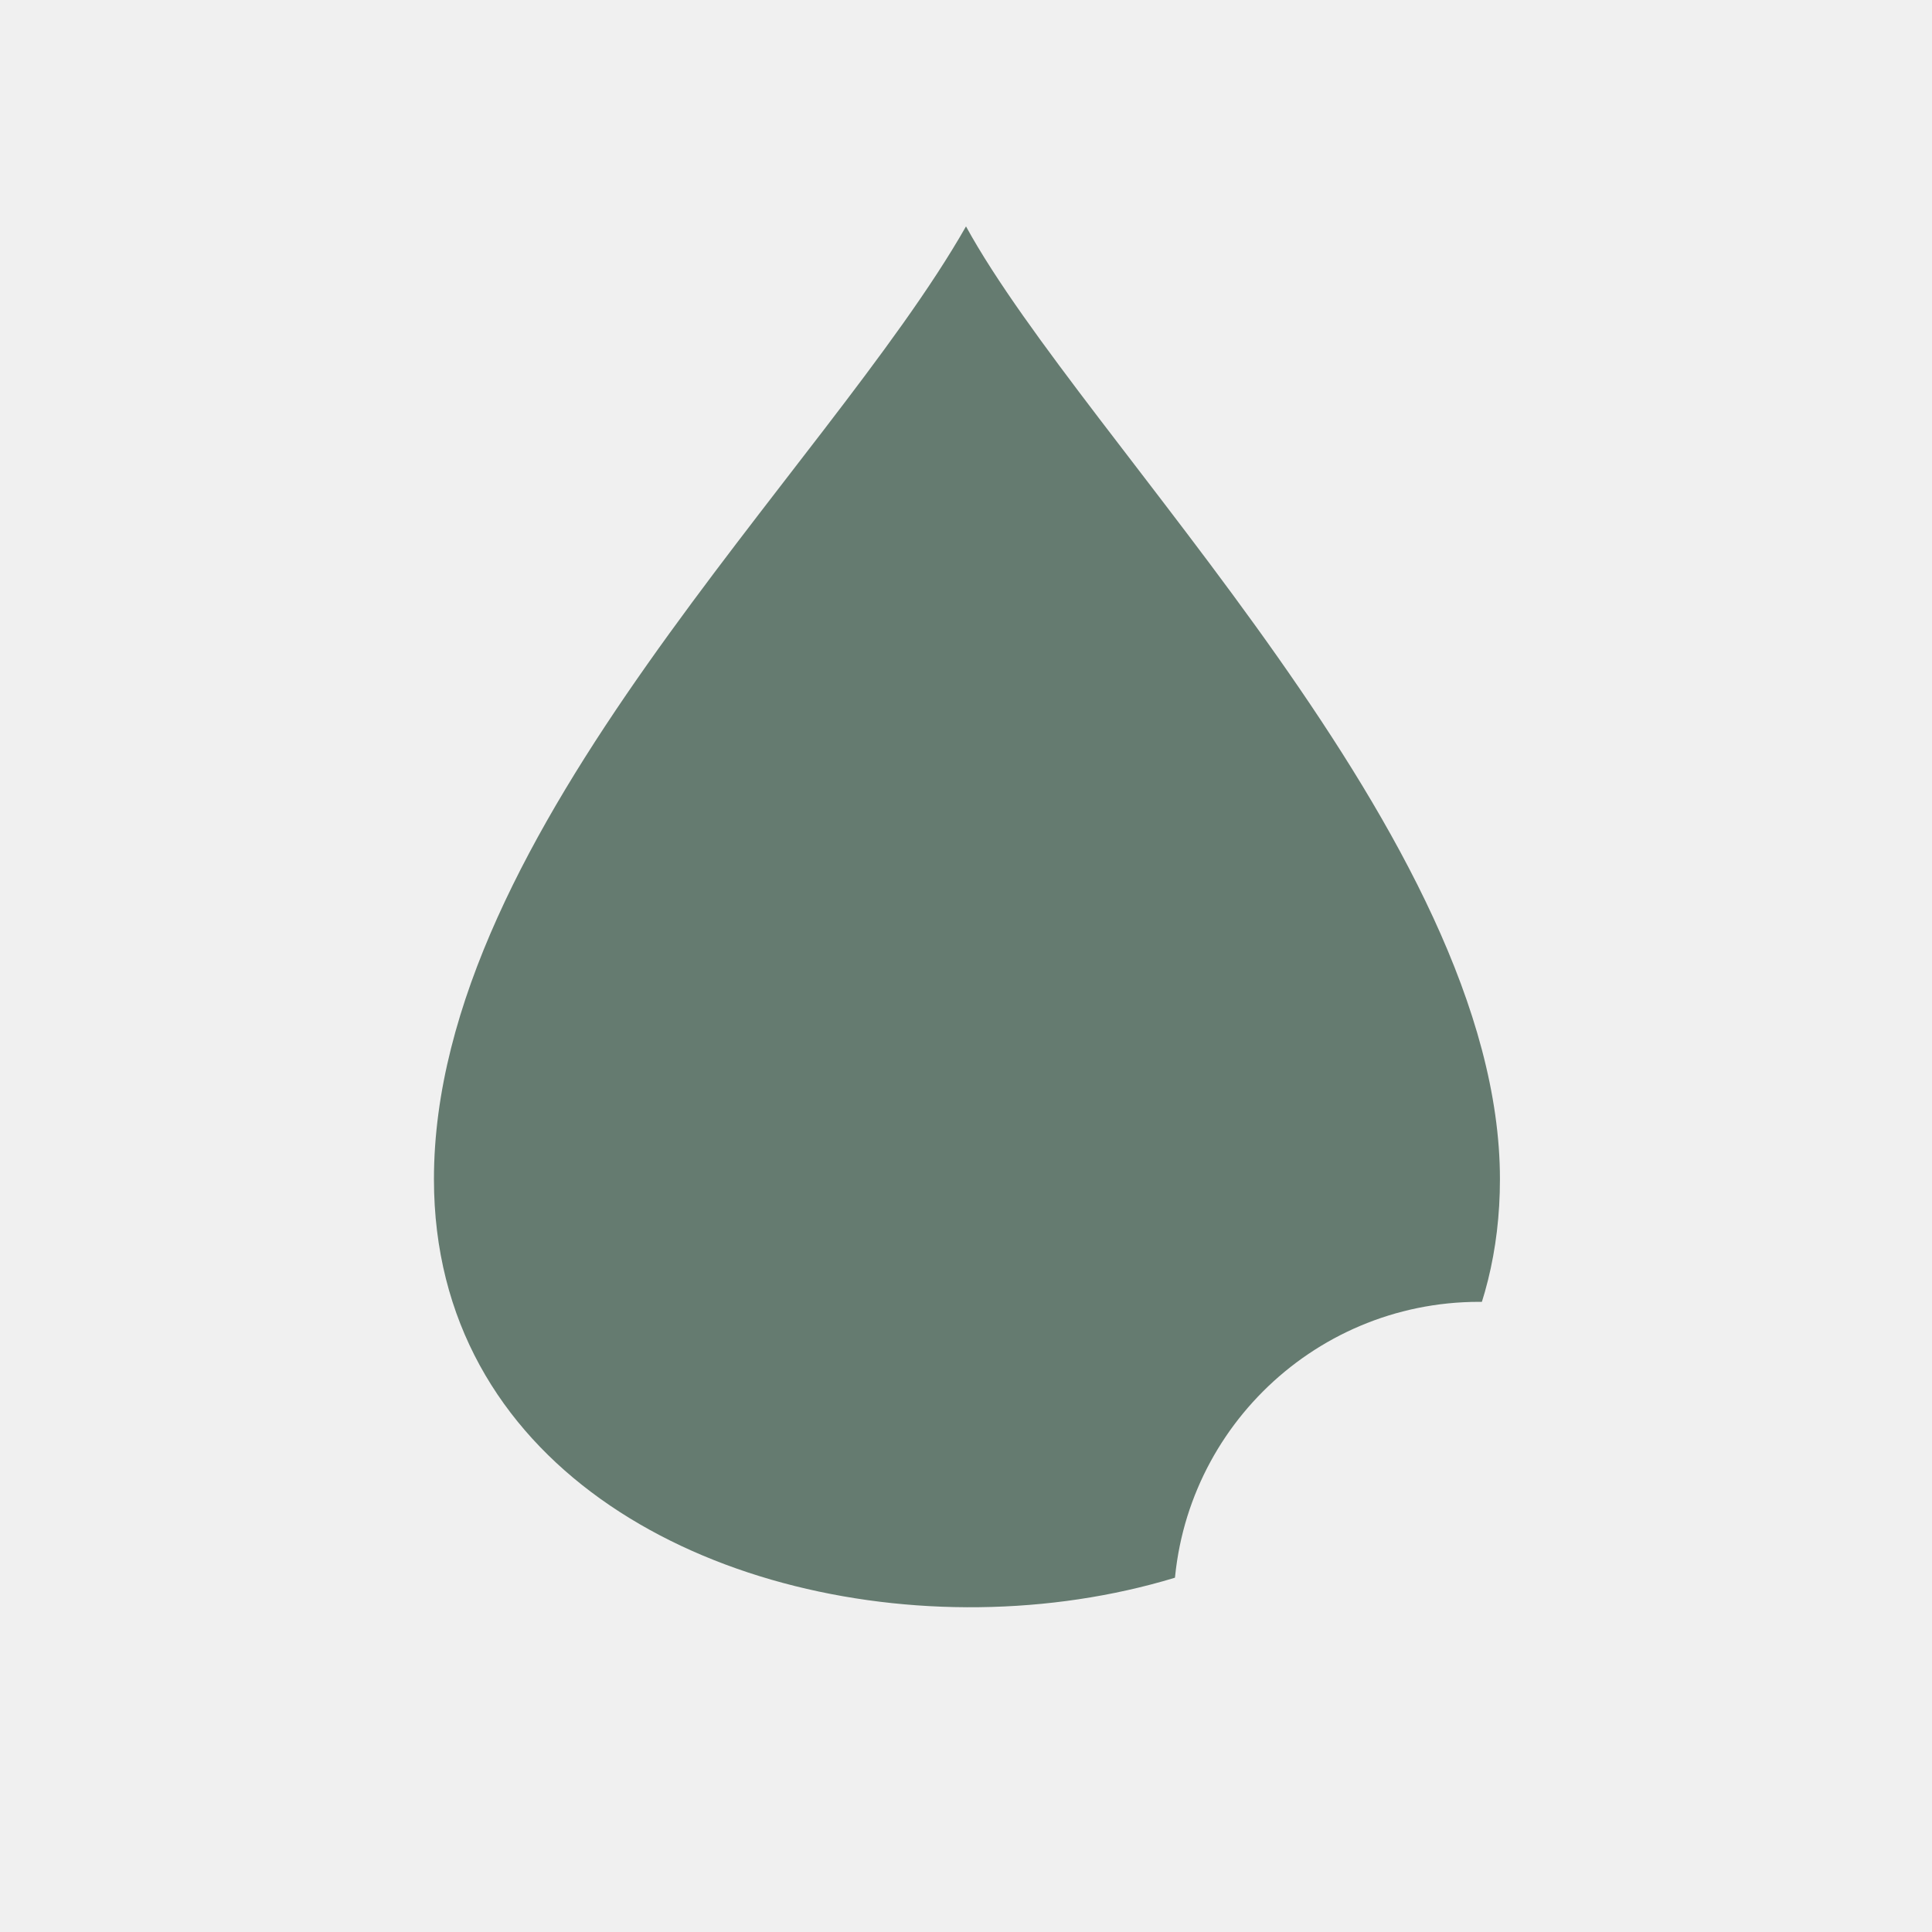
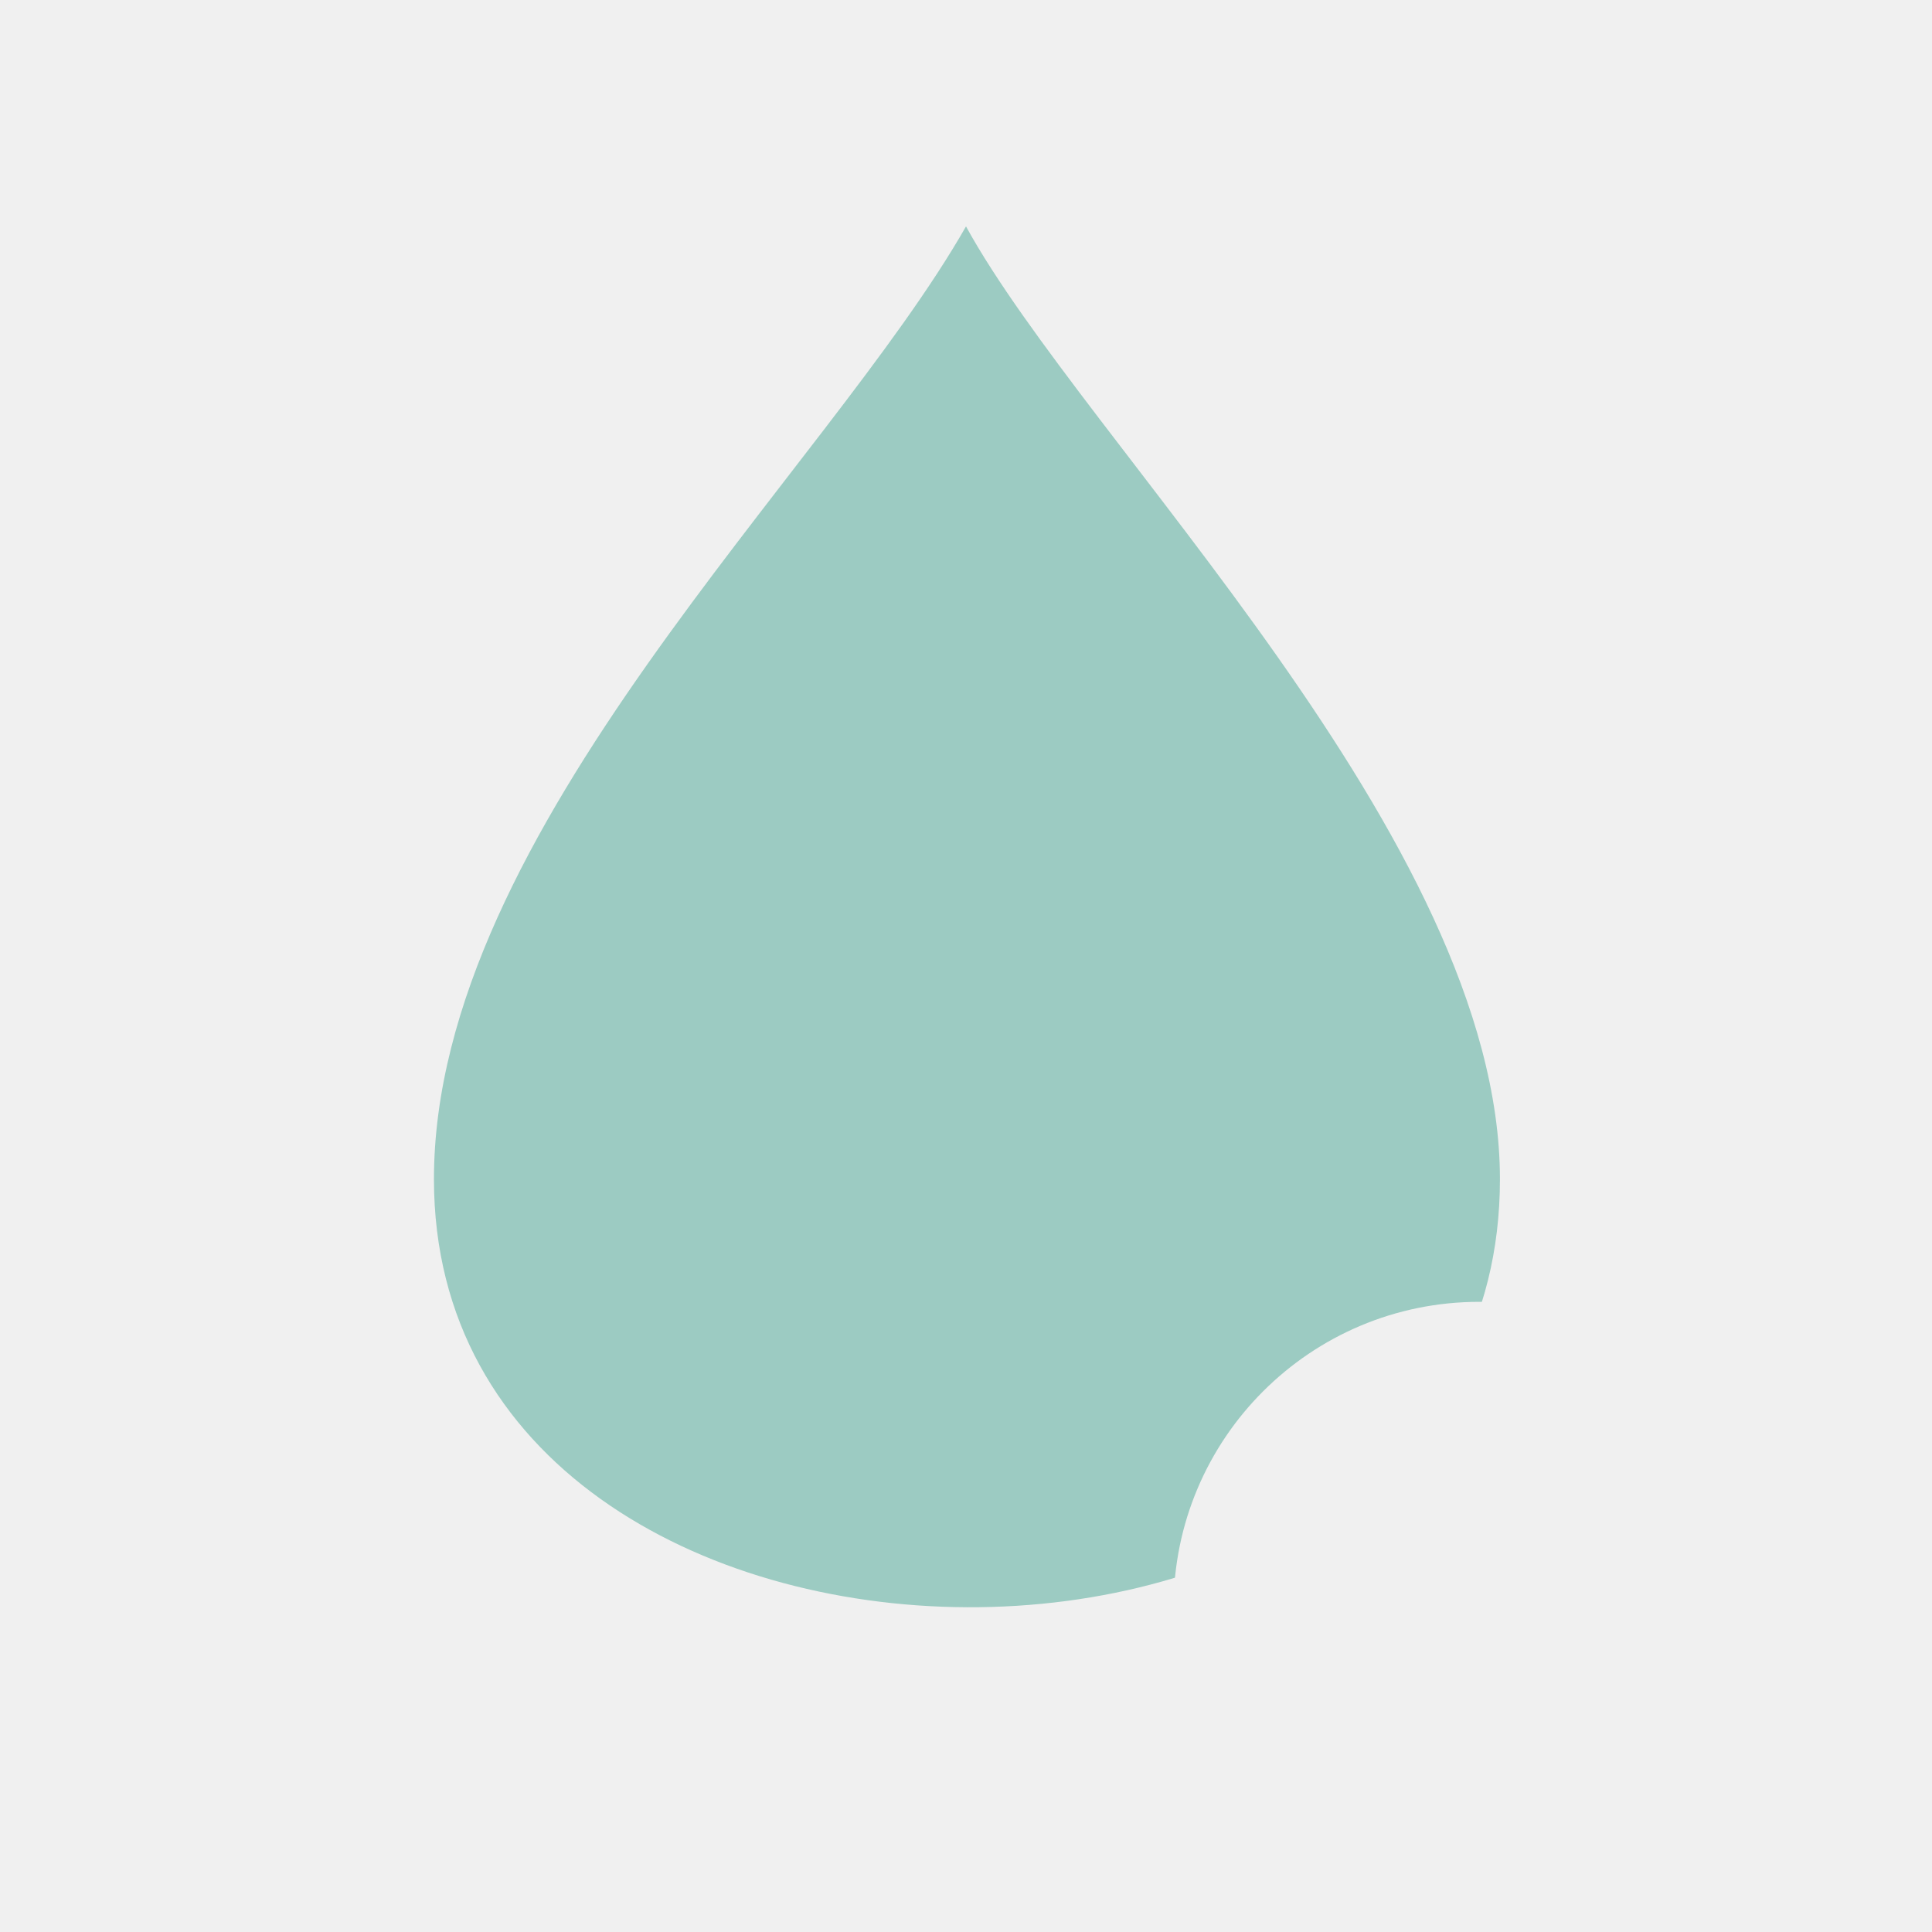
<svg xmlns="http://www.w3.org/2000/svg" viewBox="0 0 1024 1024">
  <defs>
    <mask id="sip">
      <rect width="1024" height="1024" fill="white" />
      <circle cx="784" cy="852" r="162" fill="black" />
    </mask>
  </defs>
-   <path d="M512 120C575 235 795 445 795 625C795 930 230 925 230 625C230 440 438 250 512 120Z" fill="#657b70" mask="url(#sip)" />
+   <path d="M512 120C575 235 795 445 795 625C795 930 230 925 230 625C230 440 438 250 512 120Z" fill="#9ccbc2" mask="url(#sip)" />
</svg>
